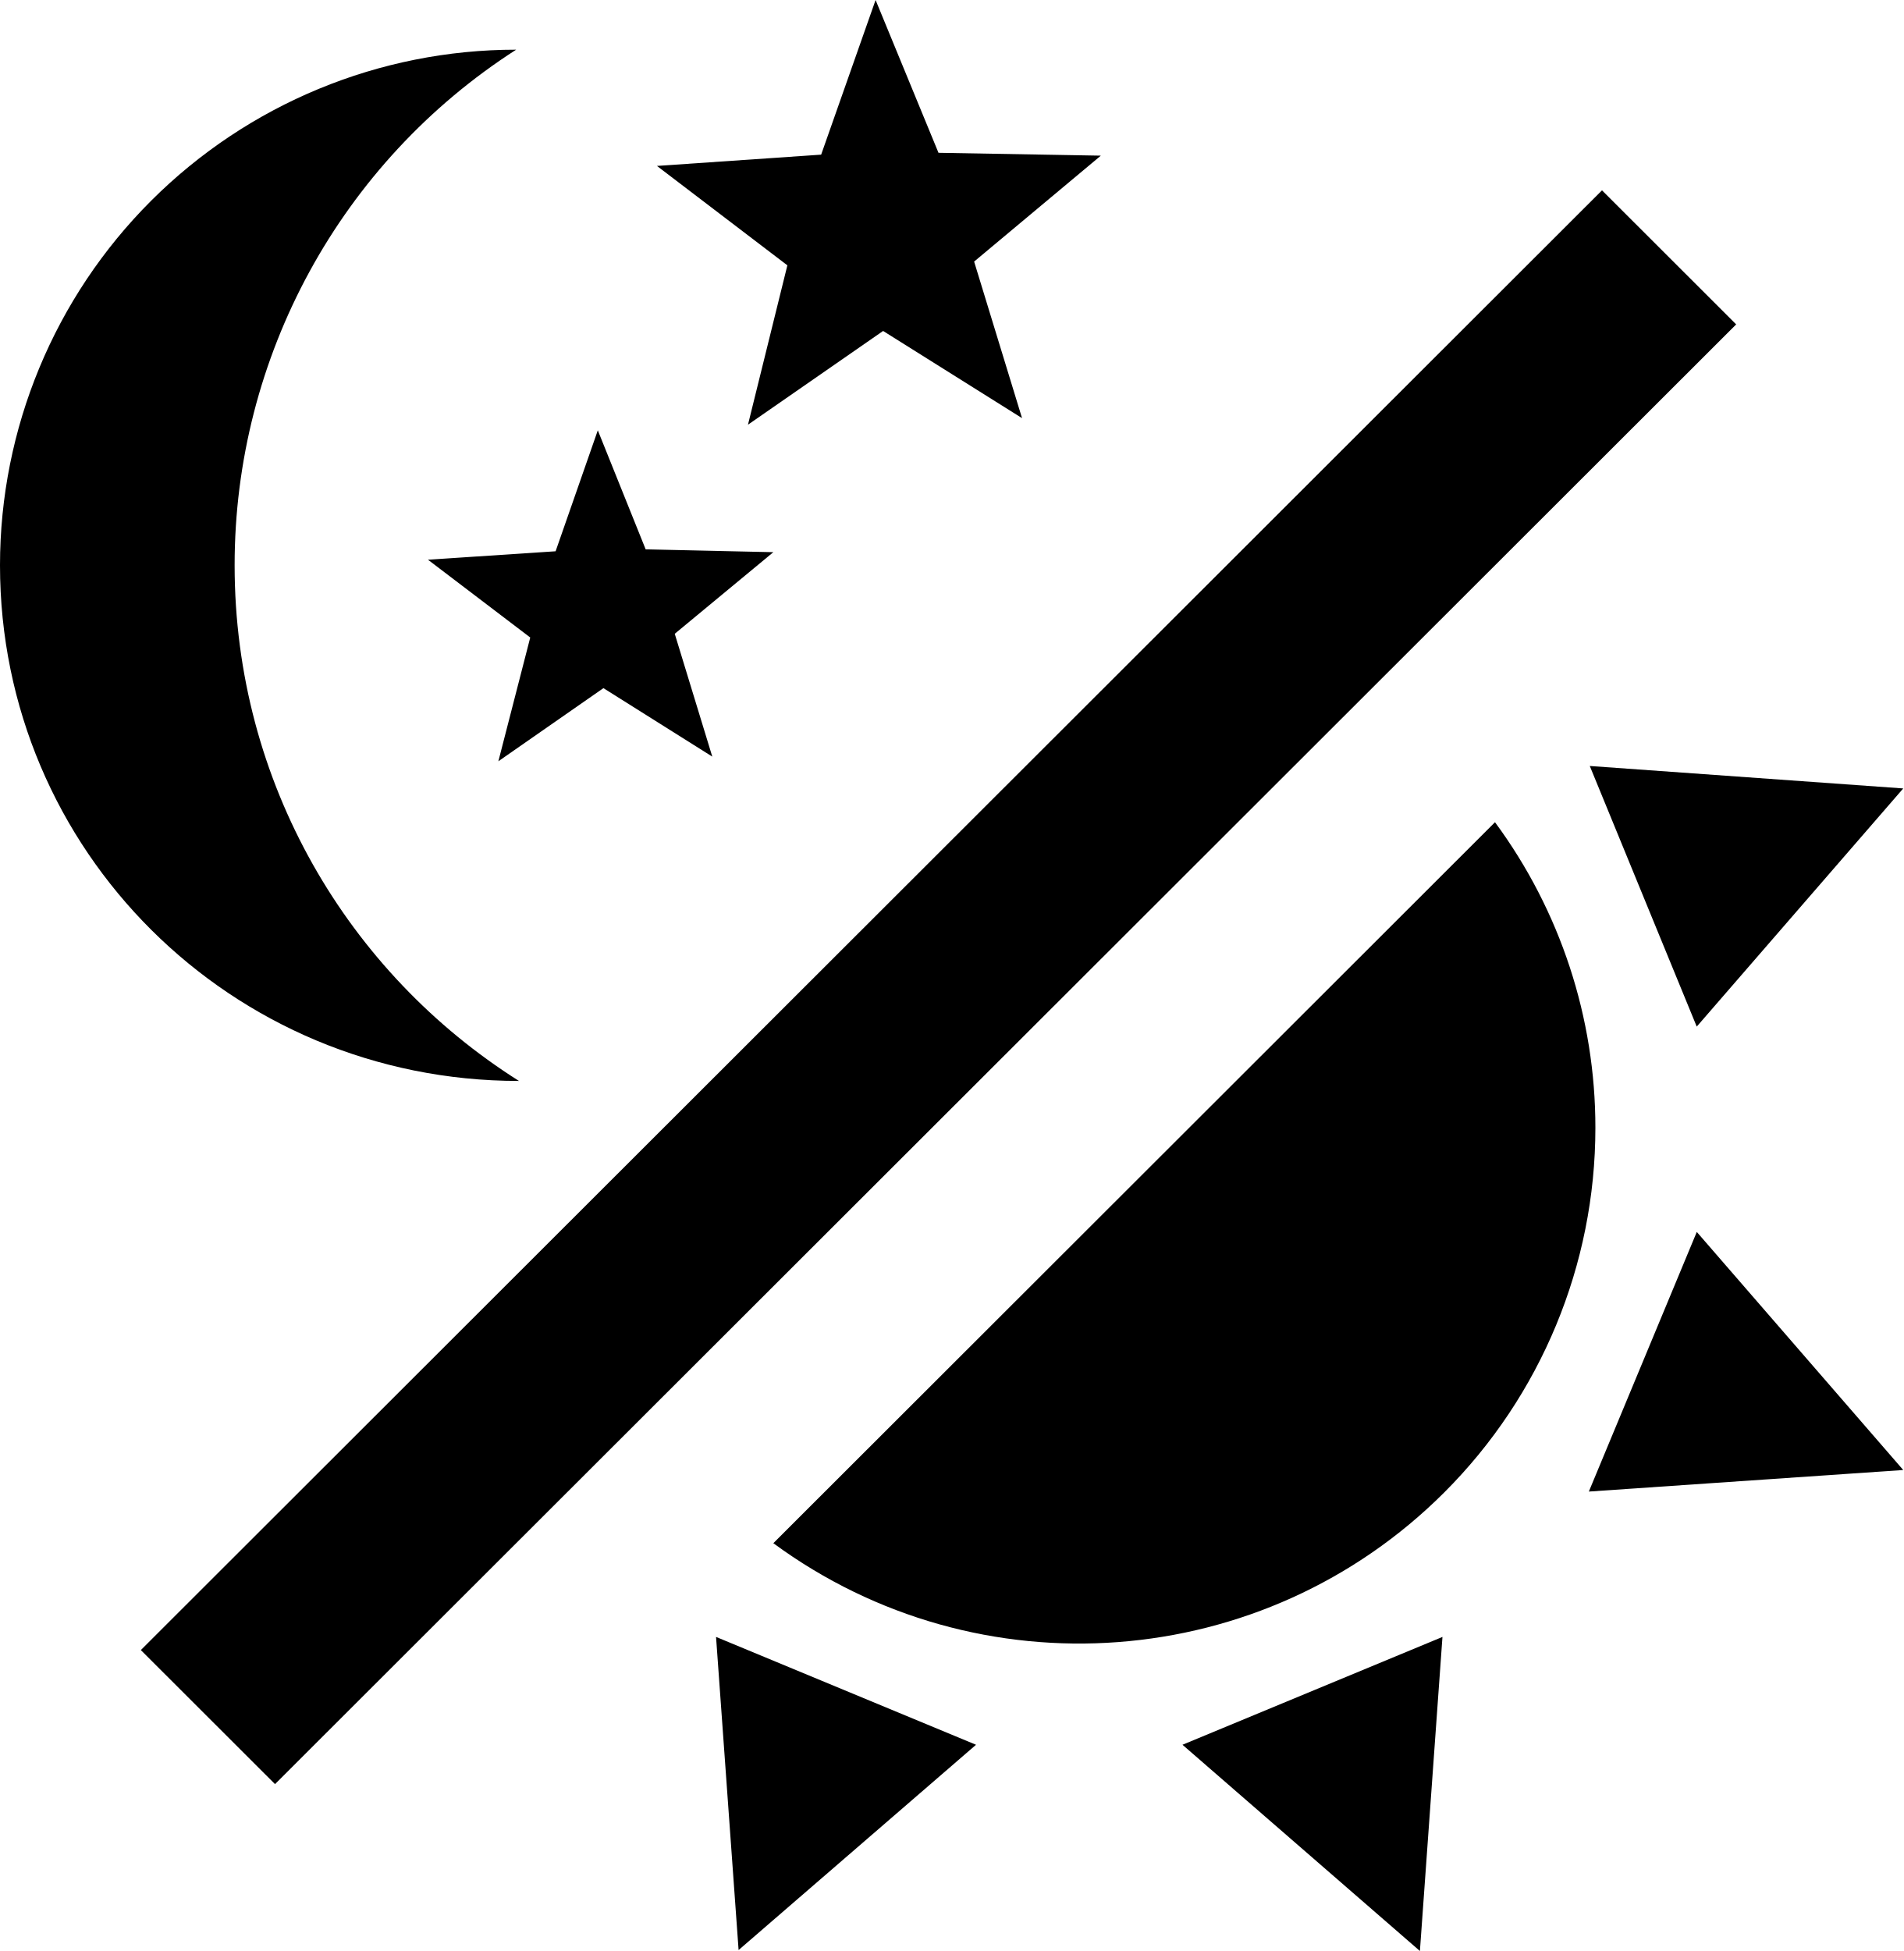
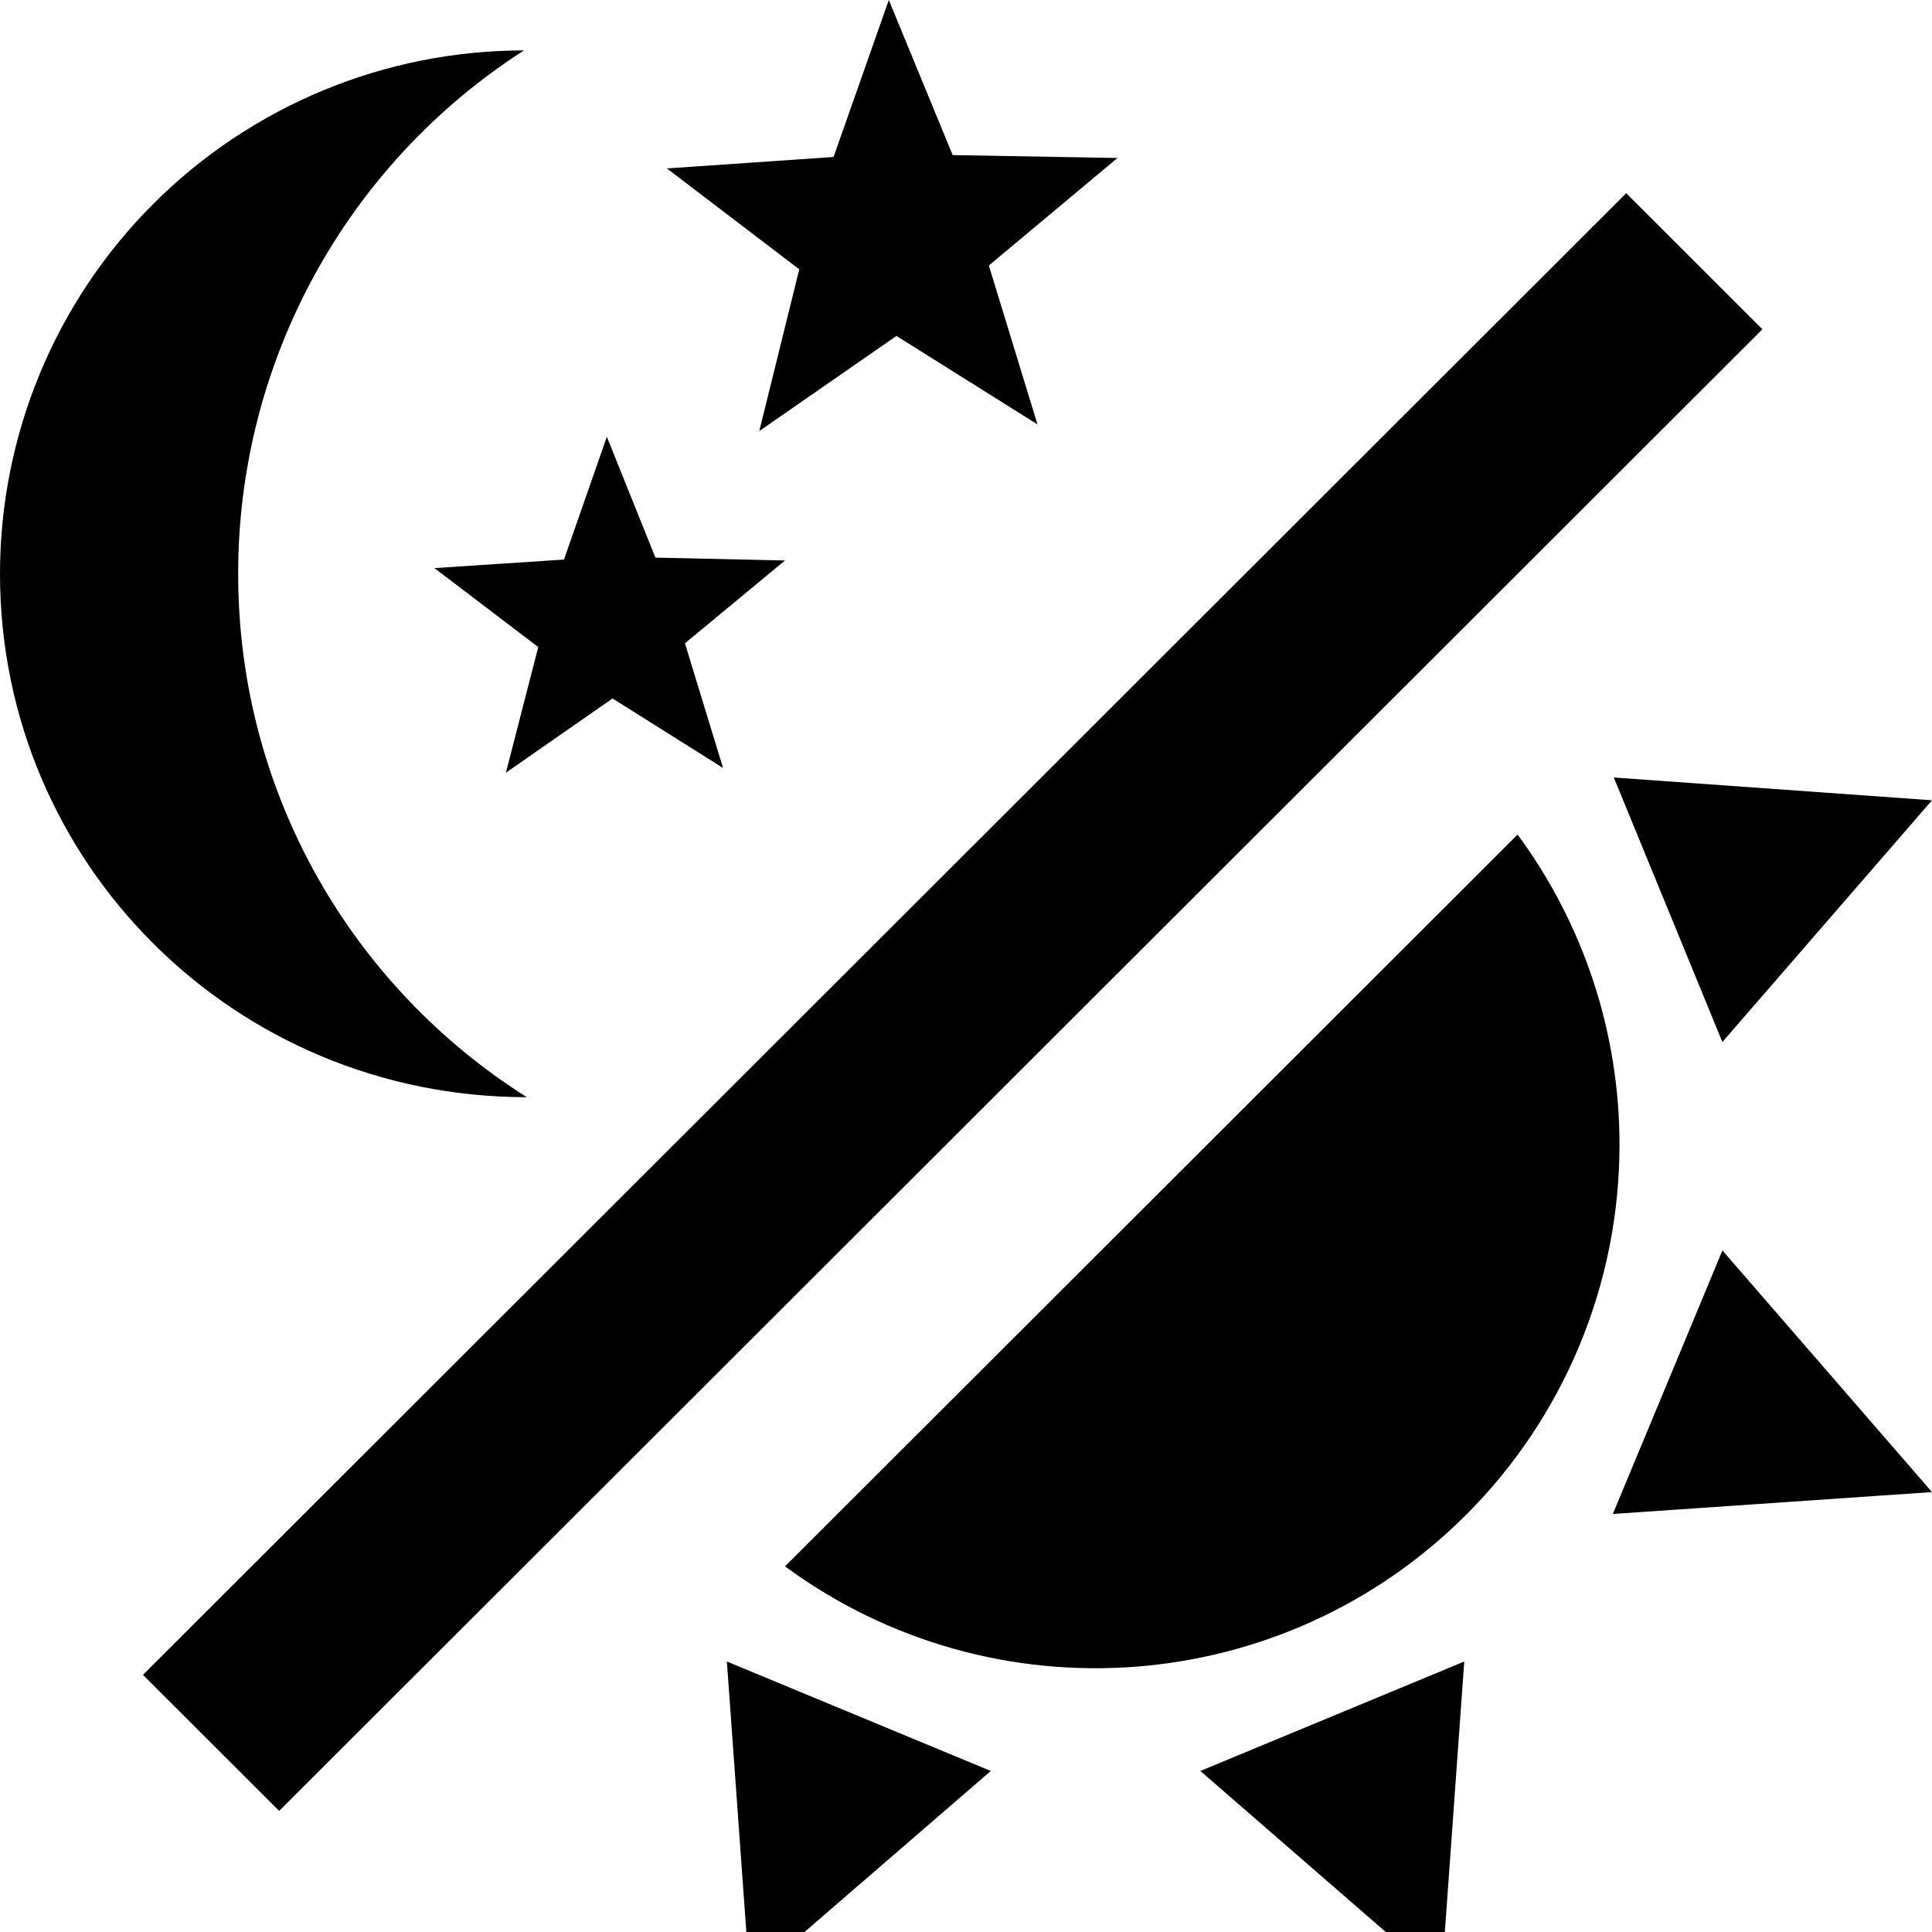
- <svg xmlns="http://www.w3.org/2000/svg" width="40" height="41">
+ <svg xmlns="http://www.w3.org/2000/svg" width="40" height="40">
  <path d="M33.53 23.702a10.83 10.83 0 0 1-3.177 7.662 10.854 10.854 0 0 1-14.1 1.066L31.42 17.279a10.803 10.803 0 0 1 2.11 6.423ZM33.392 31.346l2.269-5.457L40 30.892l-6.608.453ZM35.66 21.574l-2.248-5.477 6.588.472-4.34 5.005ZM24.852 36.666l5.464-2.266-.474 6.6-4.99-4.334ZM15.05 34.4l5.463 2.266-4.99 4.314-.474-6.58ZM33.669 4l2.82 2.817L5.78 37.493l-2.82-2.817L33.669 4Z" fill="currentColor" />
  <path fill-rule="evenodd" clip-rule="evenodd" d="m18.56 6.955 2.92 1.832-1.007-3.29 2.663-2.226-3.412-.06L18.402 0l-1.144 3.25-3.451.237 2.741 2.089-.828 3.349 2.84-1.97Zm-5.878 7.506L14.97 15.9l-.789-2.581 2.072-1.715-2.683-.059-1.006-2.502-.887 2.542-2.683.177 2.15 1.635-.67 2.601 2.208-1.537Z" fill="currentColor" />
  <path d="M10.848 1.044A12.872 12.872 0 0 0 4.931 11.88c0 4.571 2.387 8.57 5.976 10.836C4.852 22.716 0 17.87 0 11.88a10.83 10.83 0 0 1 3.177-7.662 10.854 10.854 0 0 1 7.671-3.174Z" fill="currentColor" />
</svg>
